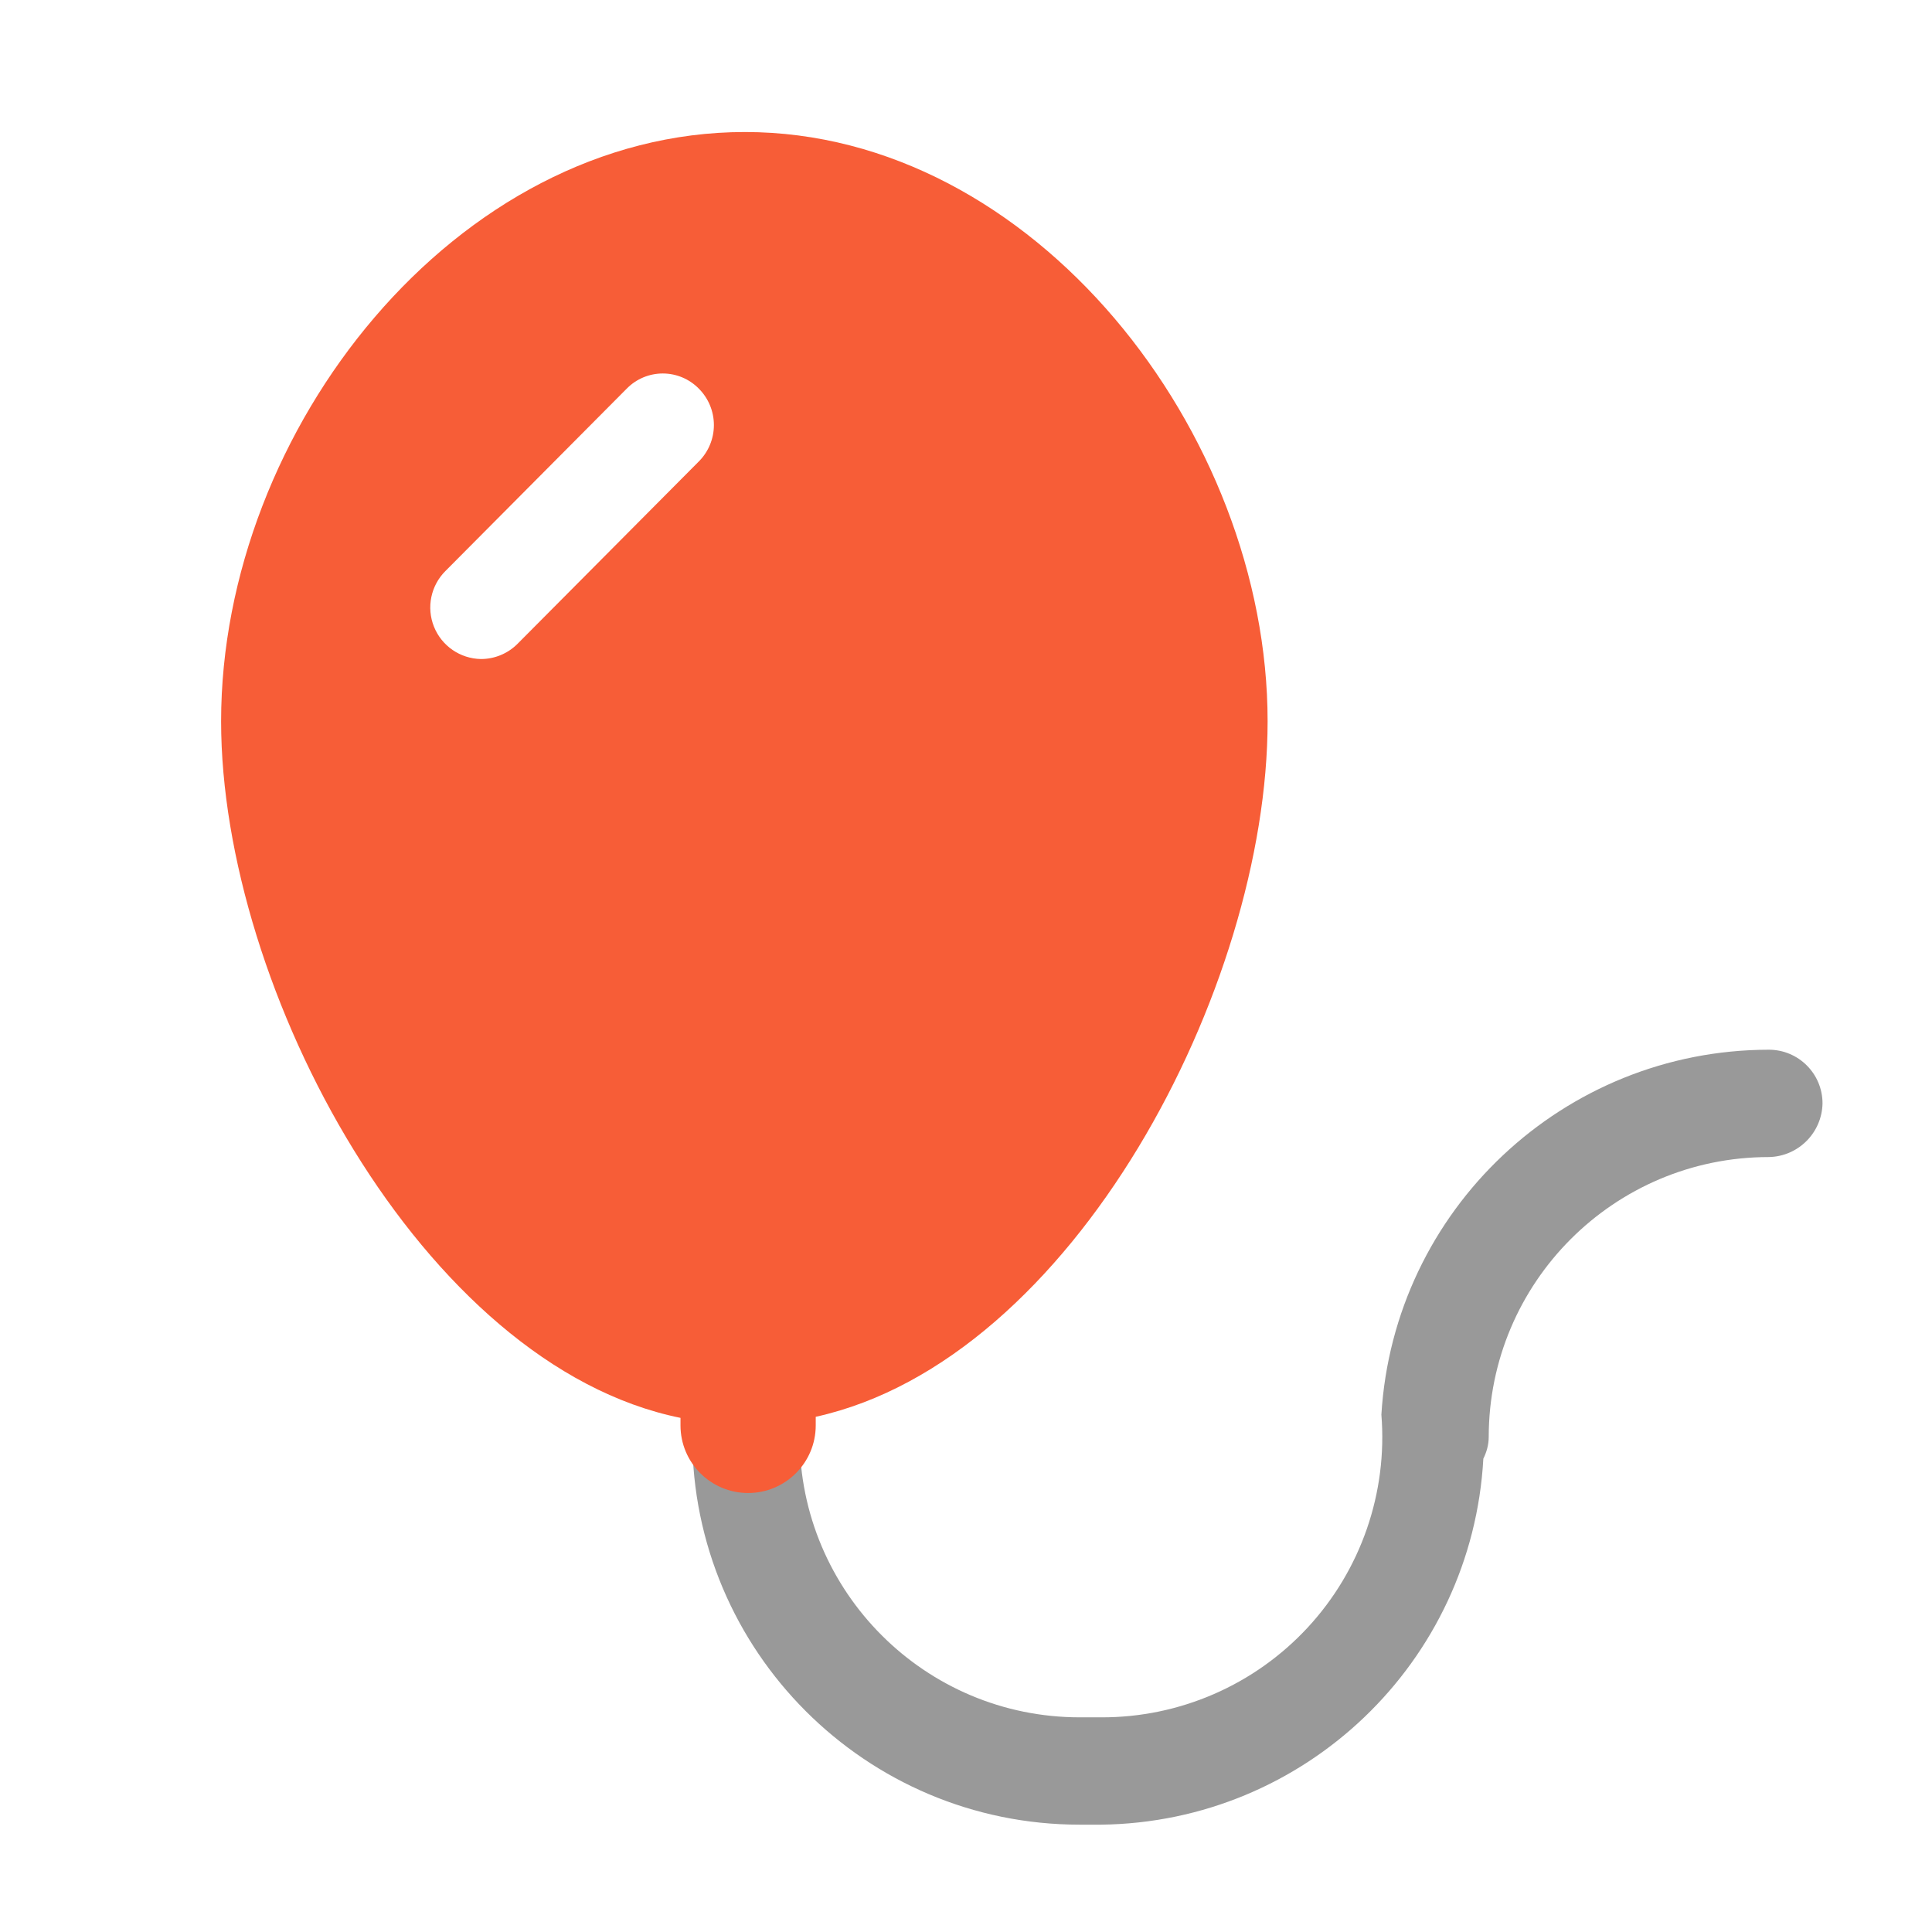
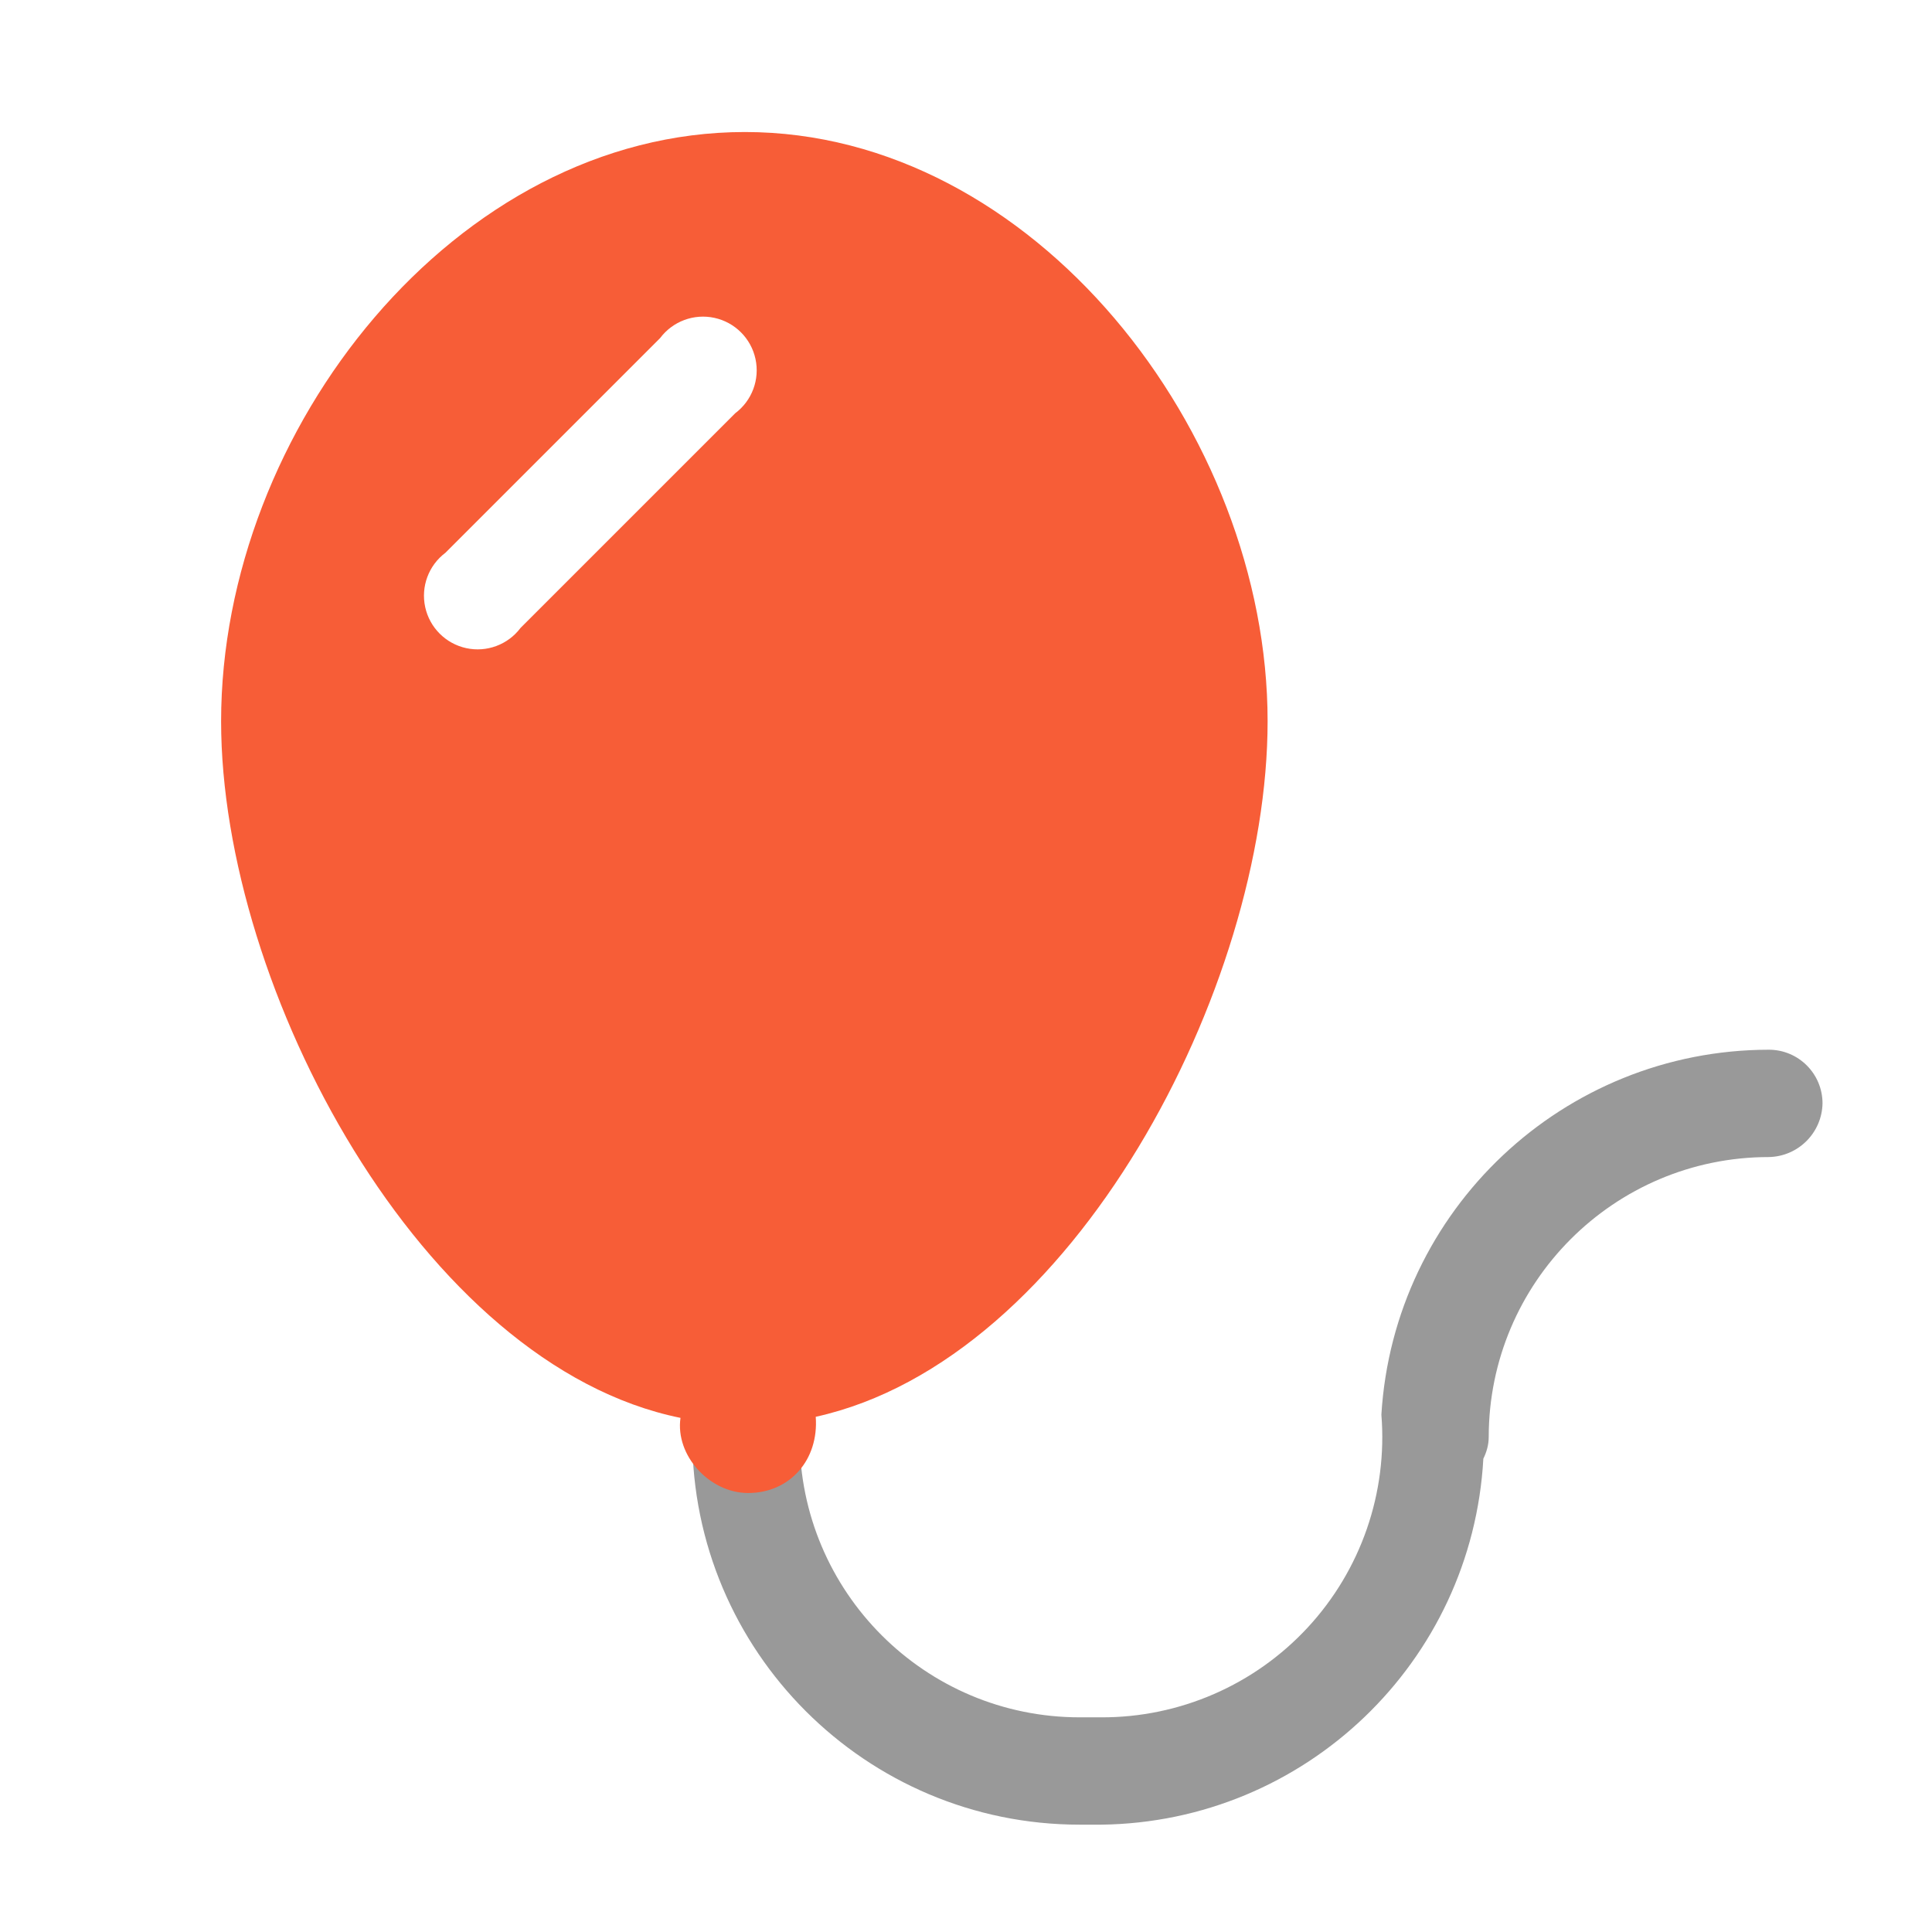
<svg aria-hidden="true" class="svg-icon iconBalloon" width="18" height="18" viewBox="0 0 18 18">
  <path d="M10.26 17h-.2a3.61 3.61 0 0 1-3.61-3.61.5.5 0 1 1 1 0A2.61 2.61 0 0 0 10.06 16h.2a2.61 2.61 0 0 0 2.61-2.82 3.62 3.62 0 0 1 3.61-3.4.5.5 0 0 1 .5.5.51.51 0 0 1-.5.5 2.61 2.61 0 0 0-2.61 2.61c0 .07-.02.14-.05.2A3.61 3.61 0 0 1 10.26 17z" fill-opacity=".4" />
-   <path d="M11.81 6.72c0-2.69-2.18-5.49-4.87-5.49S2.06 4 2.06 6.72c0 2.49 1.87 6 4.28 6.49v.07a.63.63 0 0 0 1.26 0v-.08c2.4-.53 4.21-4 4.21-6.48zM6.51 4.3L4.82 6a.48.48 0 0 1-.34.14.48.48 0 0 1-.33-.82l1.69-1.7a.47.47 0 0 1 .67 0 .48.48 0 0 1 0 .68z" fill="#F75D37" />
+   <path d="M6.94 1.23c2.69 0 4.87 2.8 4.87 5.49 0 2.48-1.81 5.95-4.21 6.48.03.4-.24.71-.63.71-.36 0-.68-.35-.63-.7-2.41-.49-4.28-4-4.28-6.49 0-2.72 2.19-5.49 4.88-5.49zm-.09 2.62a.5.5 0 1 0-.7-.7l-2 2a.5.5 0 1 0 .7.7l2-2z" fill="#F75D37" />
</svg>
